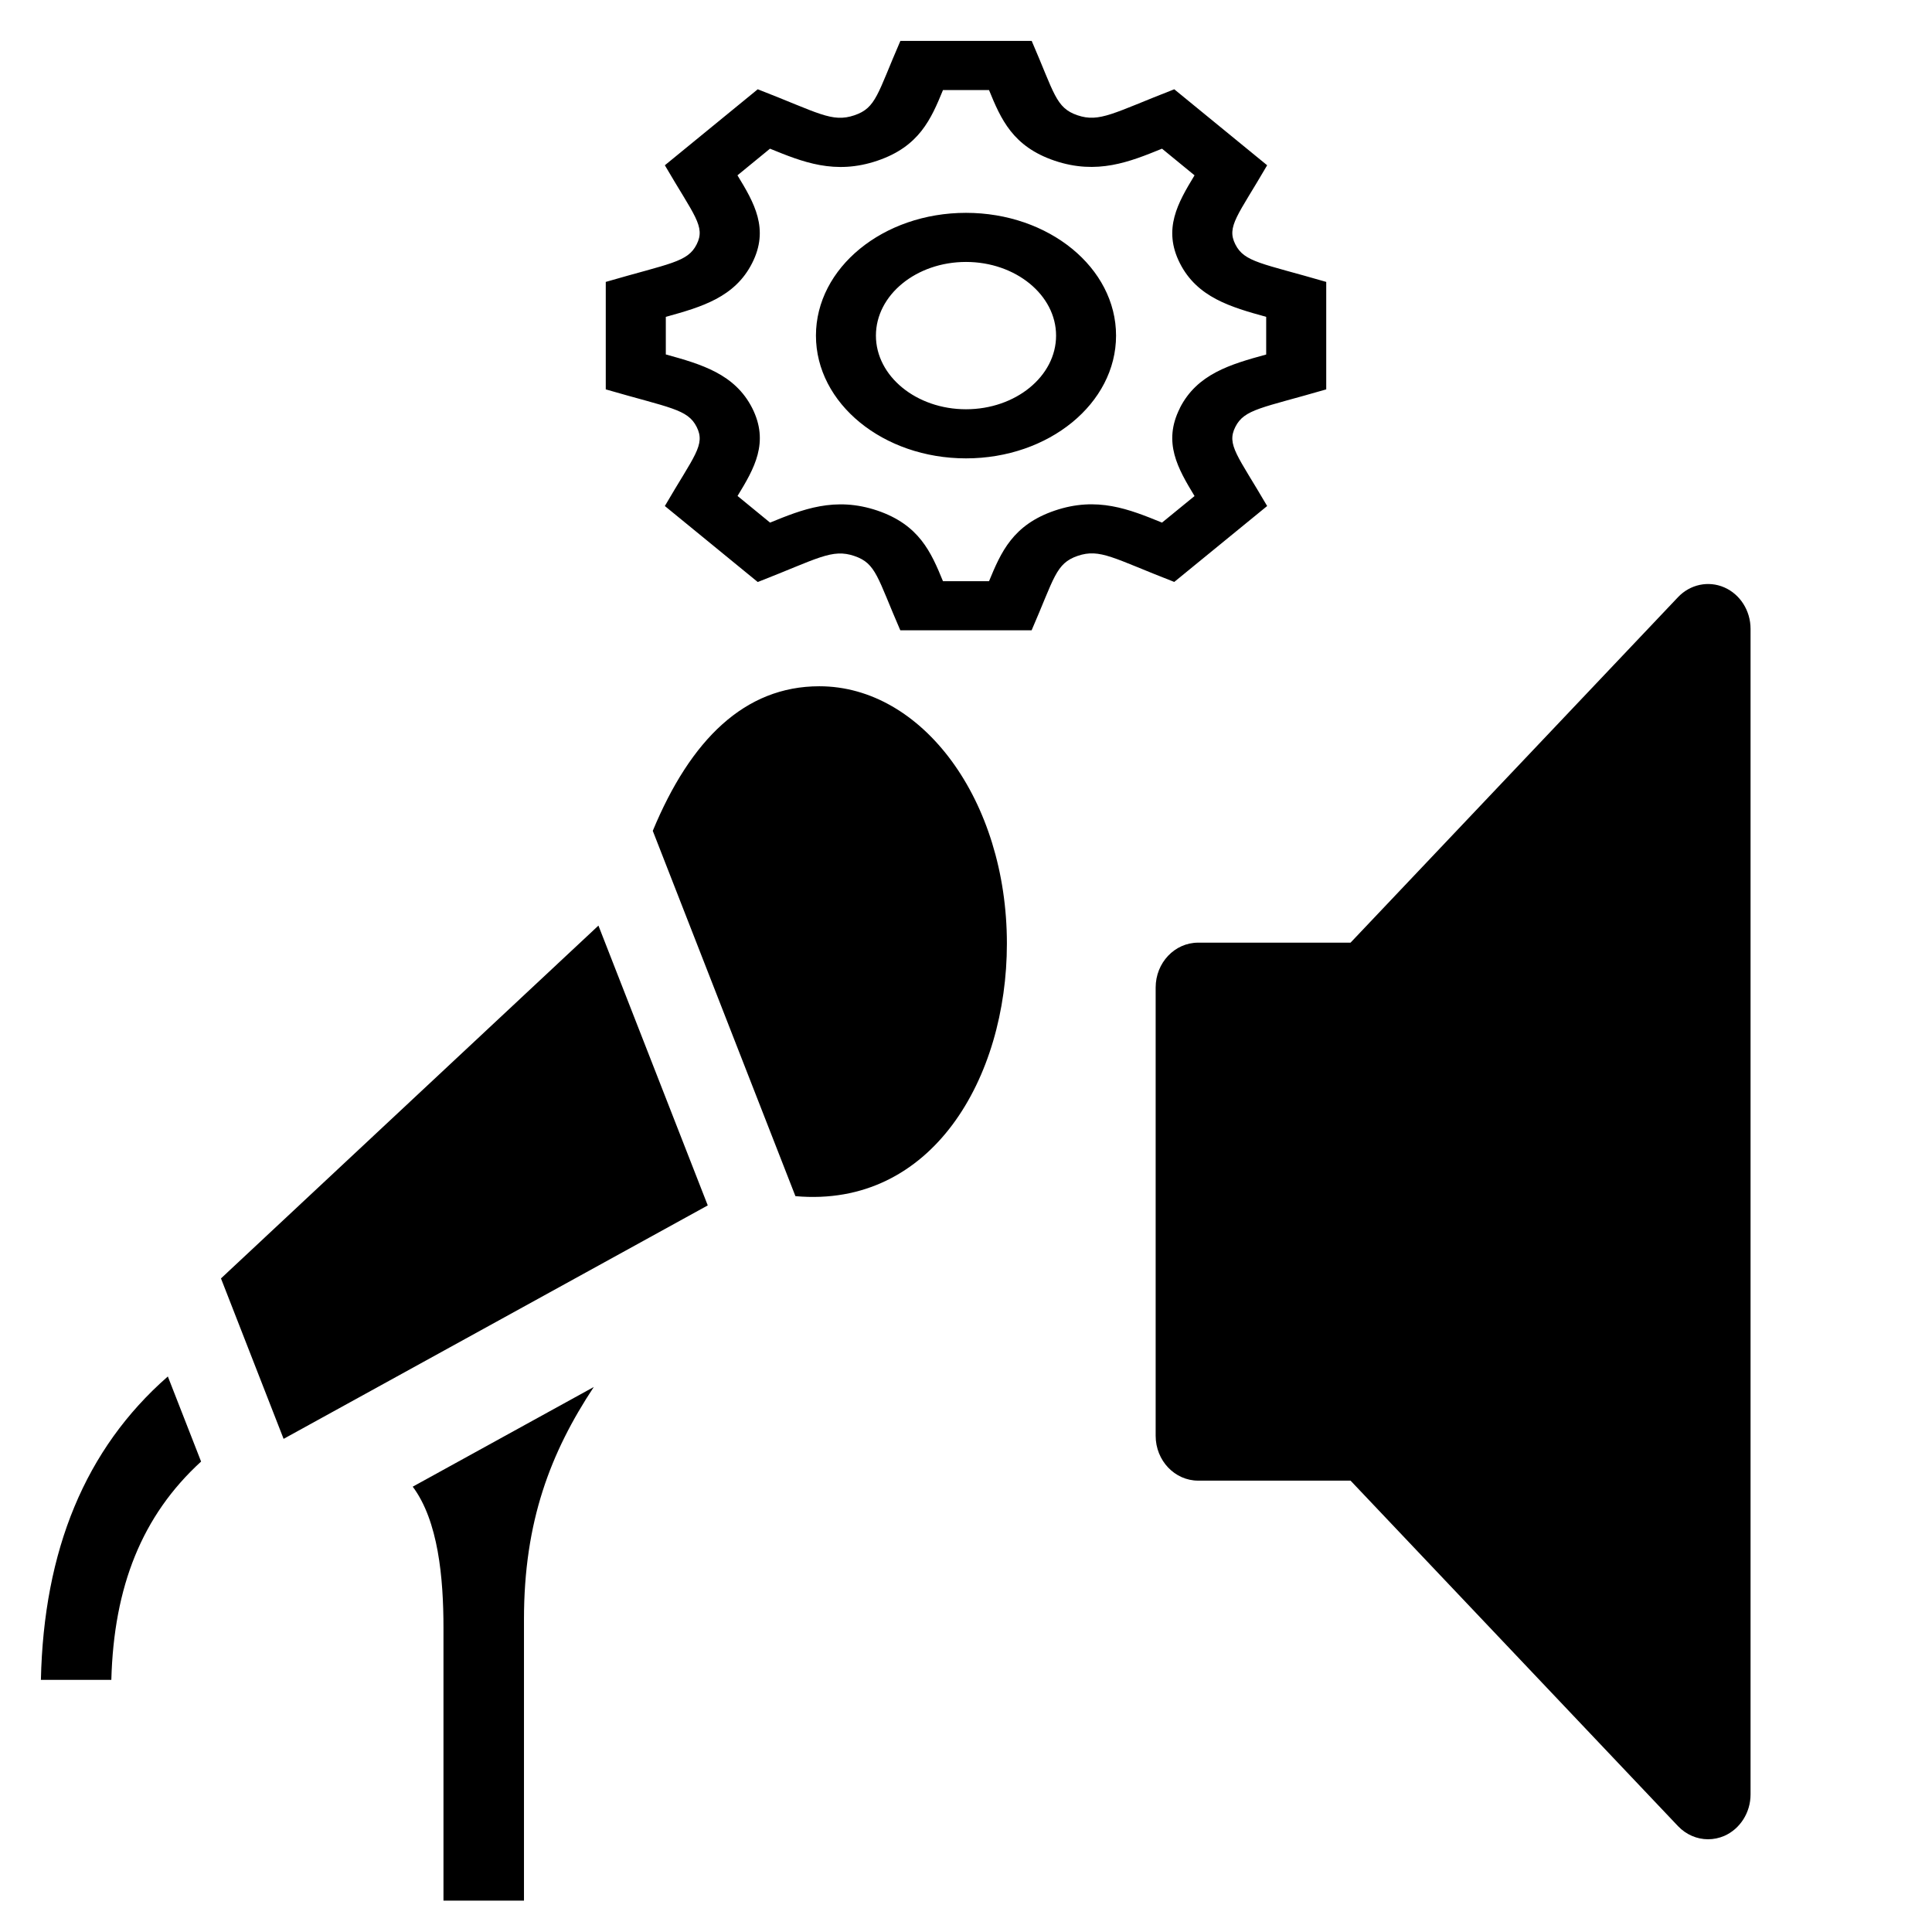
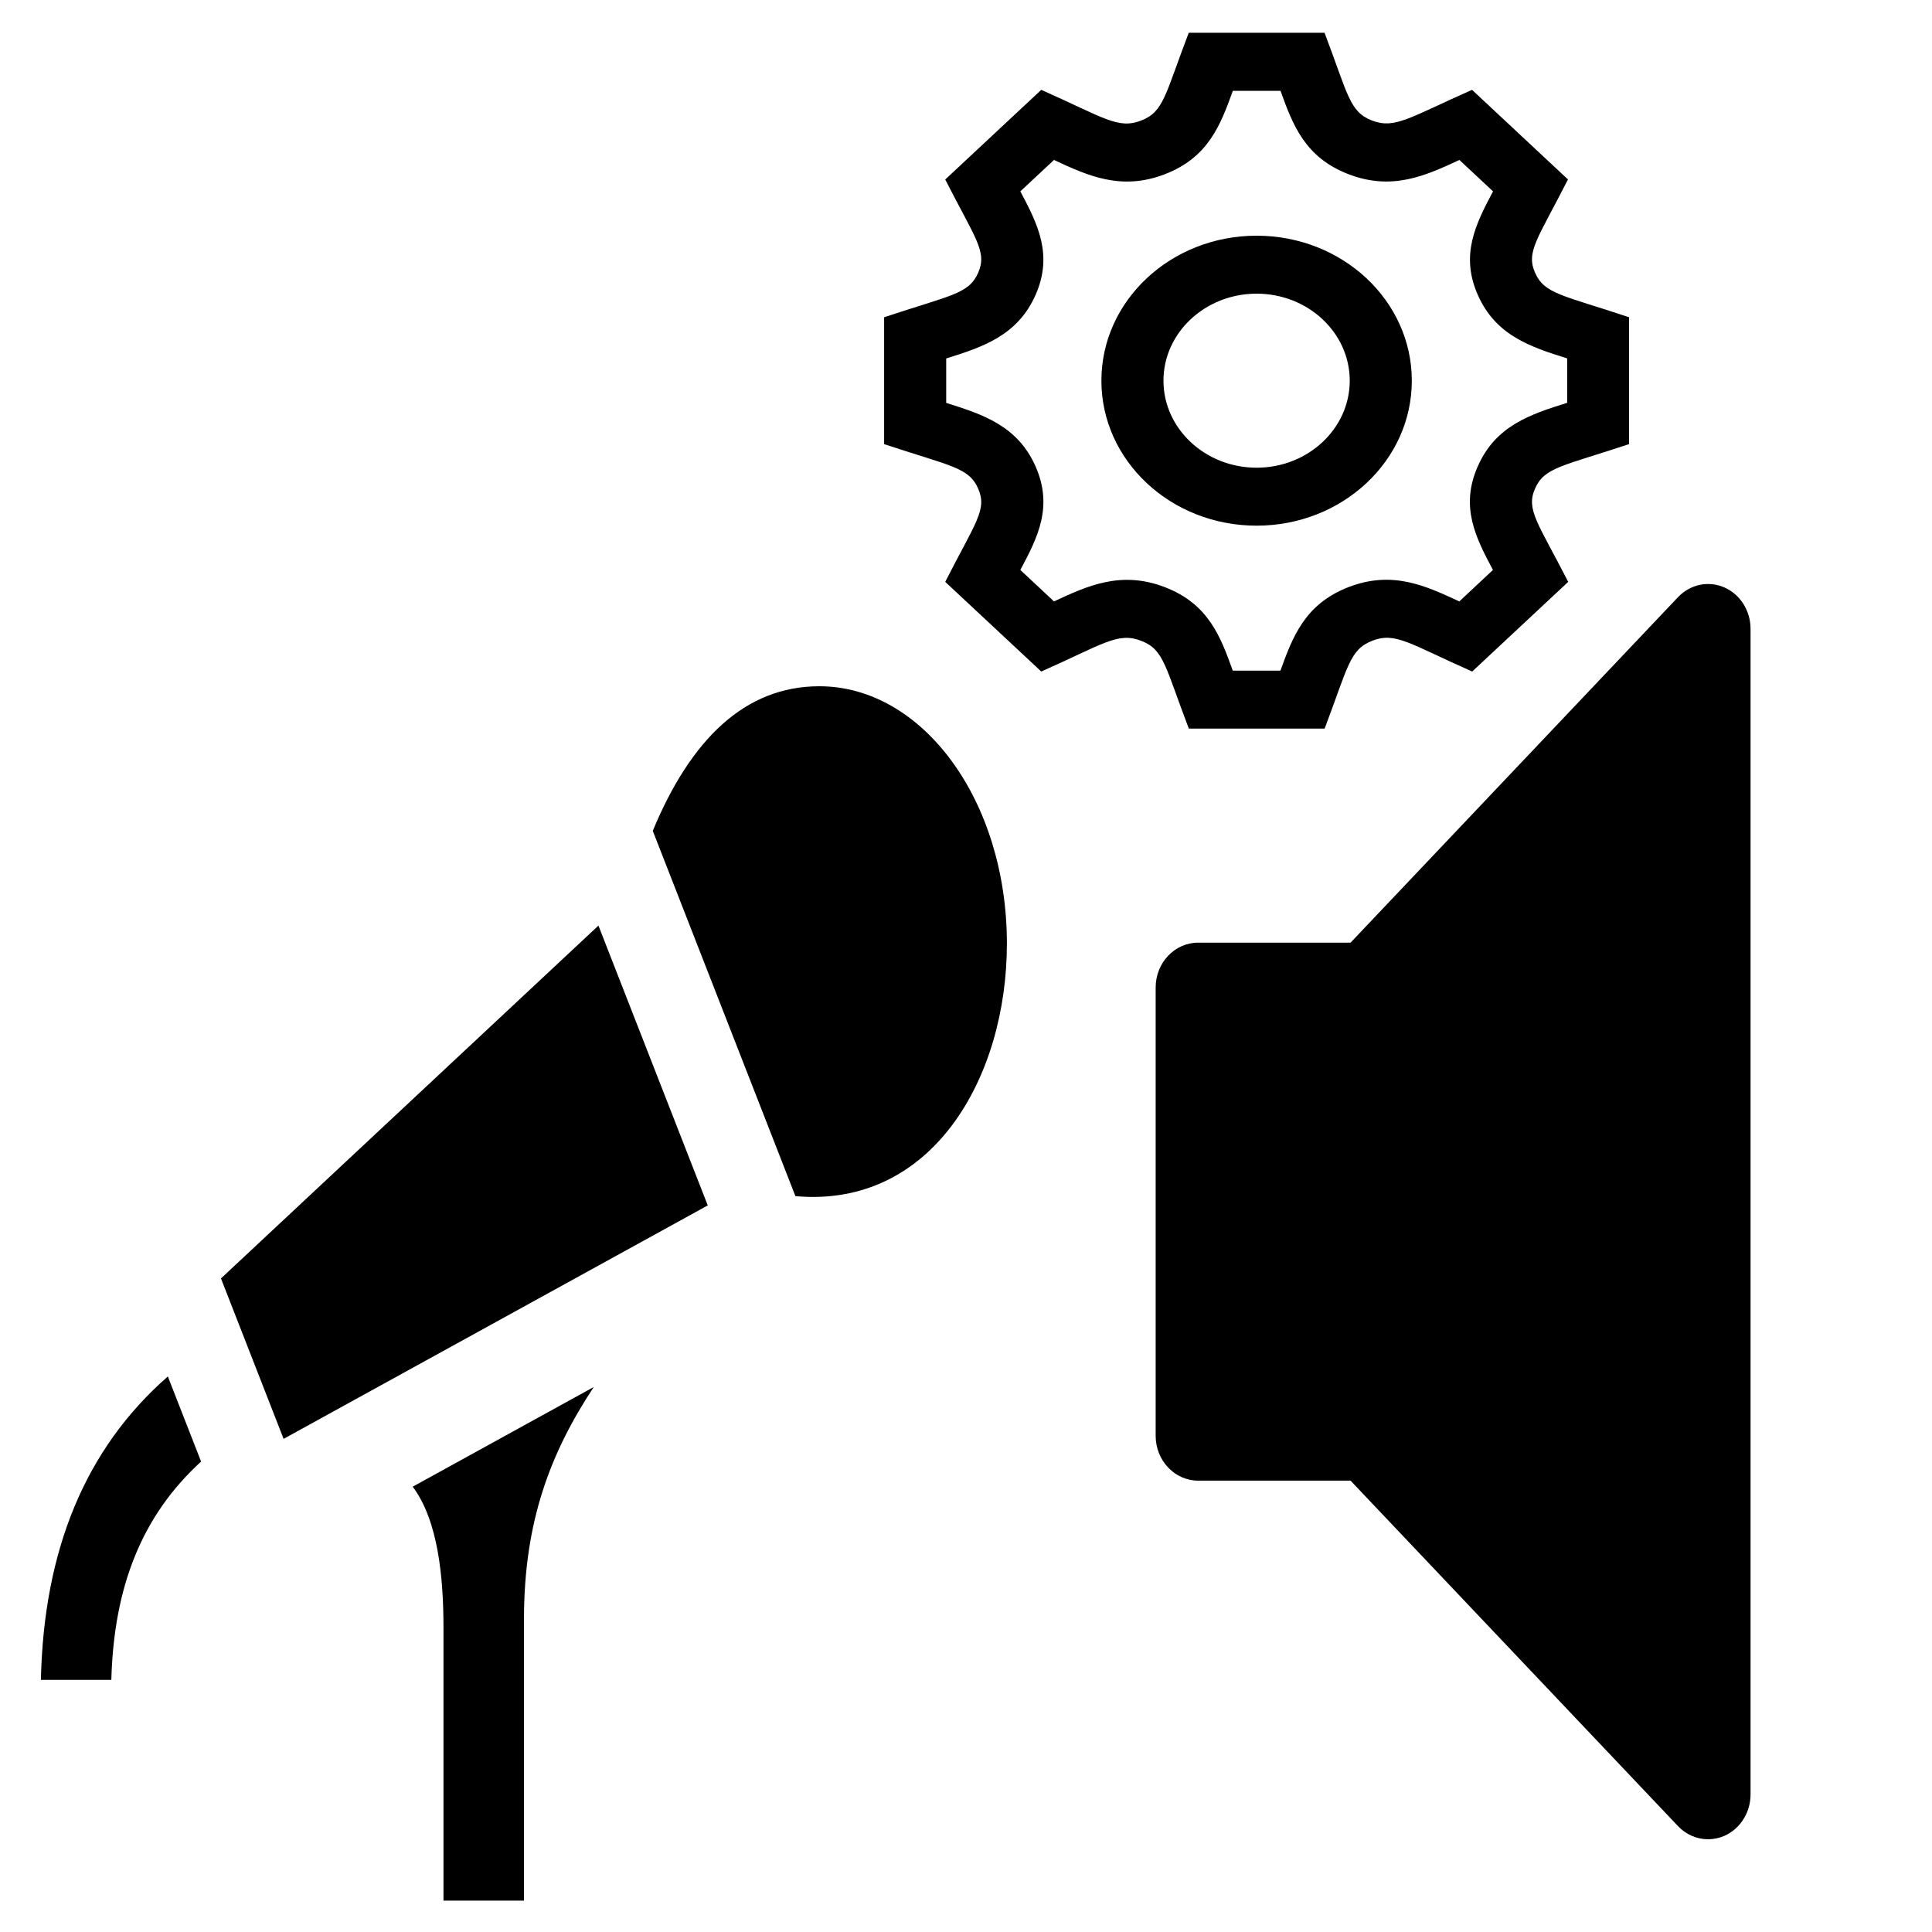
<svg xmlns="http://www.w3.org/2000/svg" width="24" height="24" viewBox="0 0 24 24" version="1.1" id="svg4">
  <defs id="defs8" />
-   <path d="M 16.475,4.837 V 3.502 C 15.674,3.269 15.458,3.258 15.346,3.036 15.233,2.813 15.377,2.679 15.741,2.053 L 14.587,1.109 C 13.832,1.403 13.66,1.525 13.385,1.432 13.114,1.34 13.099,1.161 12.816,0.508 H 11.185 C 10.9,1.163 10.886,1.34 10.614,1.432 10.334,1.527 10.166,1.401 9.413,1.109 L 8.259,2.053 C 8.624,2.679 8.767,2.813 8.654,3.036 8.542,3.258 8.326,3.269 7.525,3.502 V 4.837 C 8.323,5.069 8.542,5.081 8.654,5.303 8.767,5.527 8.624,5.659 8.259,6.286 L 9.413,7.23 C 10.158,6.94 10.334,6.811 10.614,6.907 c 0.271,0.092 0.285,0.268 0.57,0.923 h 1.631 c 0.283,-0.65 0.298,-0.831 0.573,-0.925 0.278,-0.094 0.442,0.03 1.199,0.324 L 15.741,6.286 C 15.377,5.661 15.233,5.526 15.346,5.303 15.458,5.081 15.674,5.07 16.475,4.837 Z M 14.657,5.07 c -0.215,0.425 -0.025,0.75 0.182,1.092 L 14.435,6.492 C 14.027,6.326 13.629,6.164 13.102,6.343 12.582,6.52 12.435,6.859 12.286,7.22 h -0.572 C 11.566,6.859 11.419,6.52 10.9,6.343 10.371,6.164 9.966,6.329 9.566,6.492 L 9.162,6.161 C 9.37,5.82 9.559,5.496 9.344,5.069 9.128,4.645 8.713,4.525 8.271,4.403 V 3.936 C 8.713,3.814 9.128,3.694 9.343,3.269 9.559,2.844 9.369,2.519 9.161,2.178 L 9.565,1.847 c 0.403,0.164 0.806,0.329 1.335,0.149 0.519,-0.176 0.666,-0.516 0.814,-0.877 h 0.572 c 0.148,0.362 0.295,0.701 0.814,0.877 0.529,0.179 0.934,0.014 1.335,-0.149 l 0.404,0.331 c -0.207,0.342 -0.397,0.667 -0.182,1.092 0.215,0.424 0.63,0.544 1.072,0.666 v 0.468 c -0.443,0.121 -0.858,0.241 -1.073,0.666 z M 12,3.254 c 0.617,0 1.119,0.411 1.119,0.915 0,0.505 -0.502,0.915 -1.119,0.915 -0.617,0 -1.119,-0.411 -1.119,-0.915 0,-0.505 0.502,-0.915 1.119,-0.915 z m 0,-0.61 c -1.03,0 -1.864,0.683 -1.864,1.525 0,0.843 0.835,1.525 1.864,1.525 1.03,0 1.864,-0.683 1.864,-1.525 0,-0.843 -0.835,-1.525 -1.864,-1.525 z" id="path2" style="stroke-width:1" />
+   <path d="M 20.237,5.517 V 3.941 c -0.828,-0.276 -1.051,-0.289 -1.167,-0.551 -0.117,-0.263 0.032,-0.421 0.408,-1.161 L 18.286,1.116 C 17.505,1.462 17.326,1.607 17.043,1.497 16.762,1.388 16.747,1.177 16.454,0.407 H 14.767 C 14.472,1.179 14.458,1.388 14.177,1.497 13.887,1.61 13.713,1.461 12.935,1.116 L 11.742,2.23 C 12.119,2.97 12.267,3.127 12.15,3.391 12.034,3.653 11.811,3.666 10.983,3.941 v 1.576 c 0.825,0.274 1.051,0.288 1.167,0.55 0.117,0.264 -0.031,0.42 -0.408,1.161 l 1.193,1.114 c 0.771,-0.342 0.952,-0.495 1.243,-0.381 0.281,0.109 0.295,0.317 0.59,1.09 h 1.687 c 0.292,-0.768 0.308,-0.981 0.593,-1.092 0.287,-0.111 0.457,0.036 1.24,0.383 l 1.193,-1.114 C 19.102,6.489 18.953,6.33 19.07,6.067 19.186,5.805 19.409,5.792 20.237,5.517 Z M 18.358,5.792 C 18.135,6.294 18.331,6.677 18.546,7.08 L 18.128,7.471 C 17.706,7.275 17.294,7.083 16.75,7.294 16.212,7.504 16.06,7.904 15.906,8.331 h -0.592 C 15.161,7.904 15.01,7.503 14.473,7.295 13.926,7.083 13.506,7.279 13.093,7.471 L 12.675,7.08 C 12.89,6.678 13.086,6.295 12.863,5.791 12.64,5.29 12.211,5.148 11.754,5.005 V 4.453 C 12.211,4.31 12.64,4.168 12.863,3.666 13.086,3.164 12.889,2.781 12.675,2.377 l 0.418,-0.39 c 0.417,0.194 0.834,0.388 1.38,0.176 0.537,-0.208 0.688,-0.609 0.842,-1.035 h 0.592 c 0.153,0.427 0.305,0.827 0.842,1.035 0.547,0.212 0.966,0.016 1.38,-0.176 l 0.418,0.39 c -0.214,0.404 -0.411,0.788 -0.188,1.289 0.222,0.501 0.651,0.643 1.109,0.786 v 0.552 c -0.458,0.143 -0.888,0.285 -1.109,0.786 z M 15.61,3.648 c 0.638,0 1.157,0.485 1.157,1.081 0,0.596 -0.519,1.081 -1.157,1.081 -0.638,0 -1.157,-0.485 -1.157,-1.081 0,-0.596 0.519,-1.081 1.157,-1.081 z m 0,-0.72 c -1.065,0 -1.928,0.806 -1.928,1.801 0,0.995 0.863,1.801 1.928,1.801 1.065,0 1.928,-0.806 1.928,-1.801 0,-0.995 -0.863,-1.801 -1.928,-1.801 z" id="path2" style="stroke-width:1" />
  <path d="m 2.498,18.156 c -0.734,0.671 -1.084,1.552 -1.115,2.712 H 0.508 c 0.035,-1.609 0.55,-2.87 1.577,-3.769 z M 10.178,8.525 c -0.926,0 -1.599,0.662 -2.069,1.796 l 1.772,4.538 c 1.7,0.152 2.627,-1.474 2.627,-3.137 0,-1.781 -1.049,-3.197 -2.33,-3.197 z m -7.433,7.356 0.778,1.993 5.269,-2.9 -1.358,-3.476 z m 2.382,2.587 c 0.317,0.424 0.382,1.13 0.382,1.754 v 3.388 h 1 v -3.495 c 0,-1.218 0.331,-2.073 0.867,-2.885 z" id="path2-7" style="stroke-width:1" />
  <path d="m 21.218,22.848 c -0.137,0 -0.272,-0.057 -0.373,-0.163 l -4.068,-4.292 h -1.893 c -0.291,0 -0.528,-0.249 -0.528,-0.557 v -5.569 c 0,-0.307 0.236,-0.557 0.528,-0.557 h 1.893 l 4.068,-4.292 c 0.151,-0.159 0.378,-0.207 0.575,-0.121 0.197,0.086 0.326,0.289 0.326,0.515 V 22.291 c 0,0.225 -0.129,0.428 -0.326,0.515 -0.065,0.028 -0.134,0.042 -0.202,0.042 z" id="path4" style="stroke-width:1" />
</svg>
